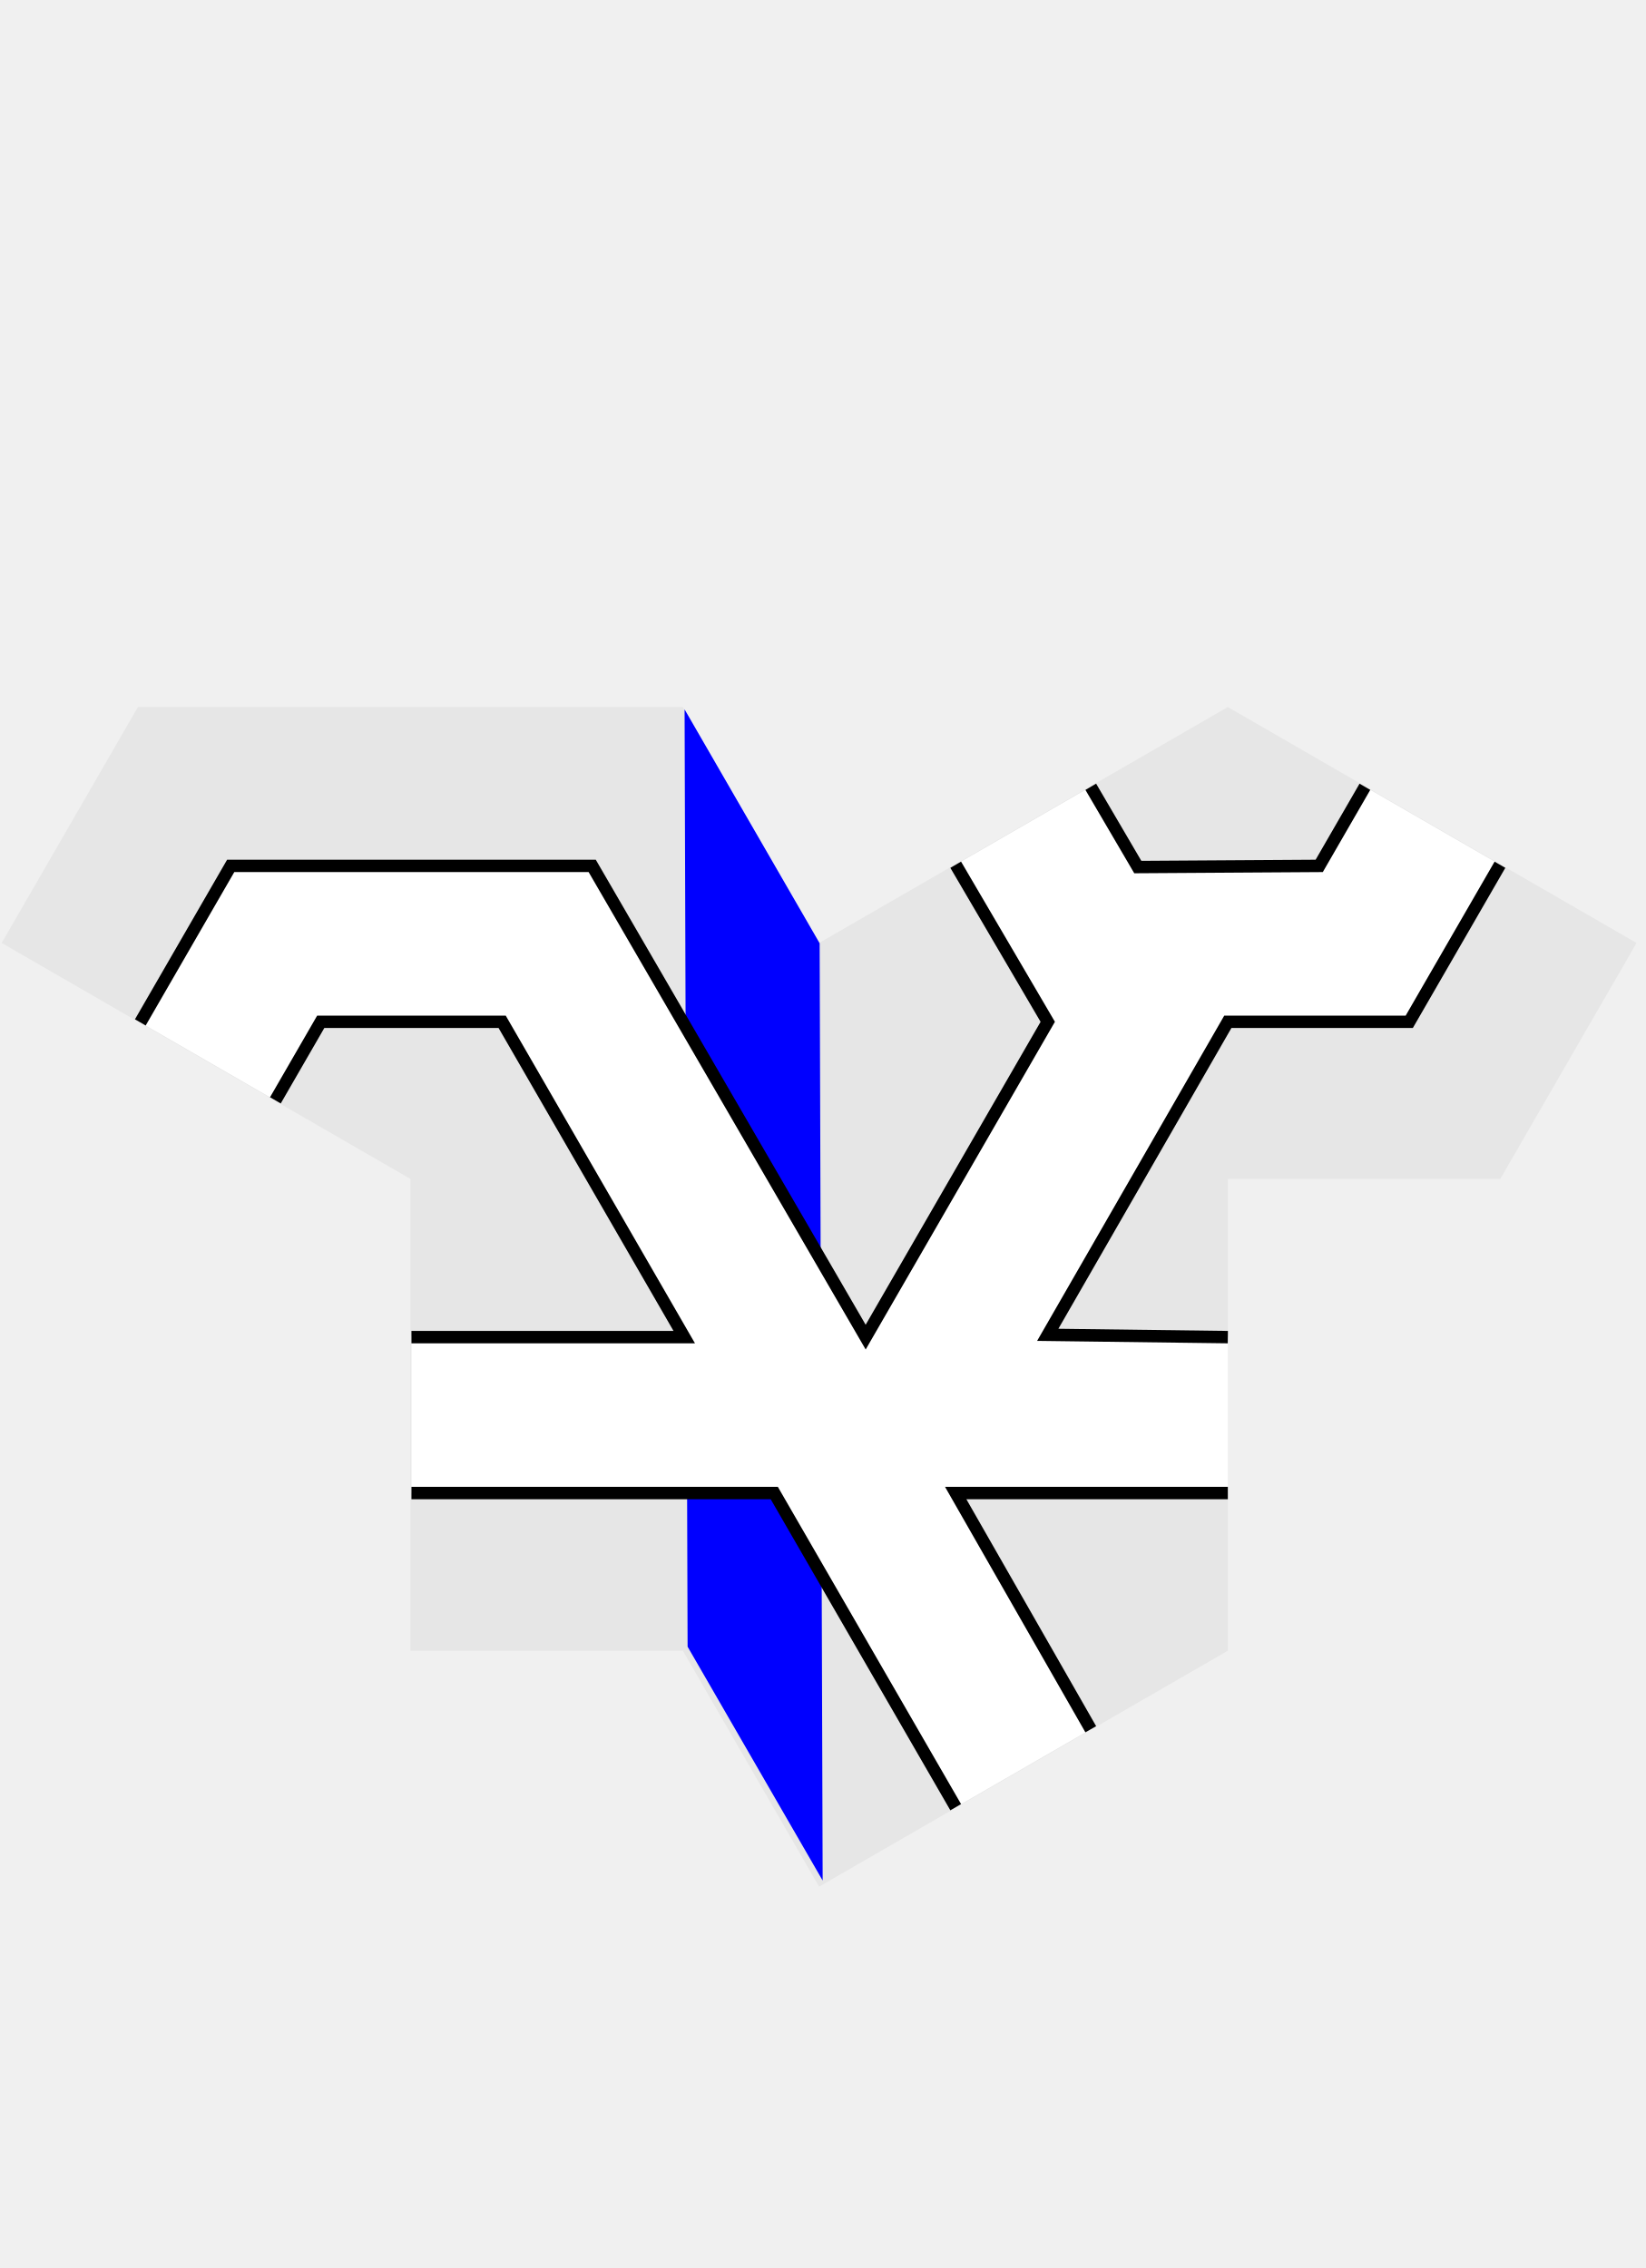
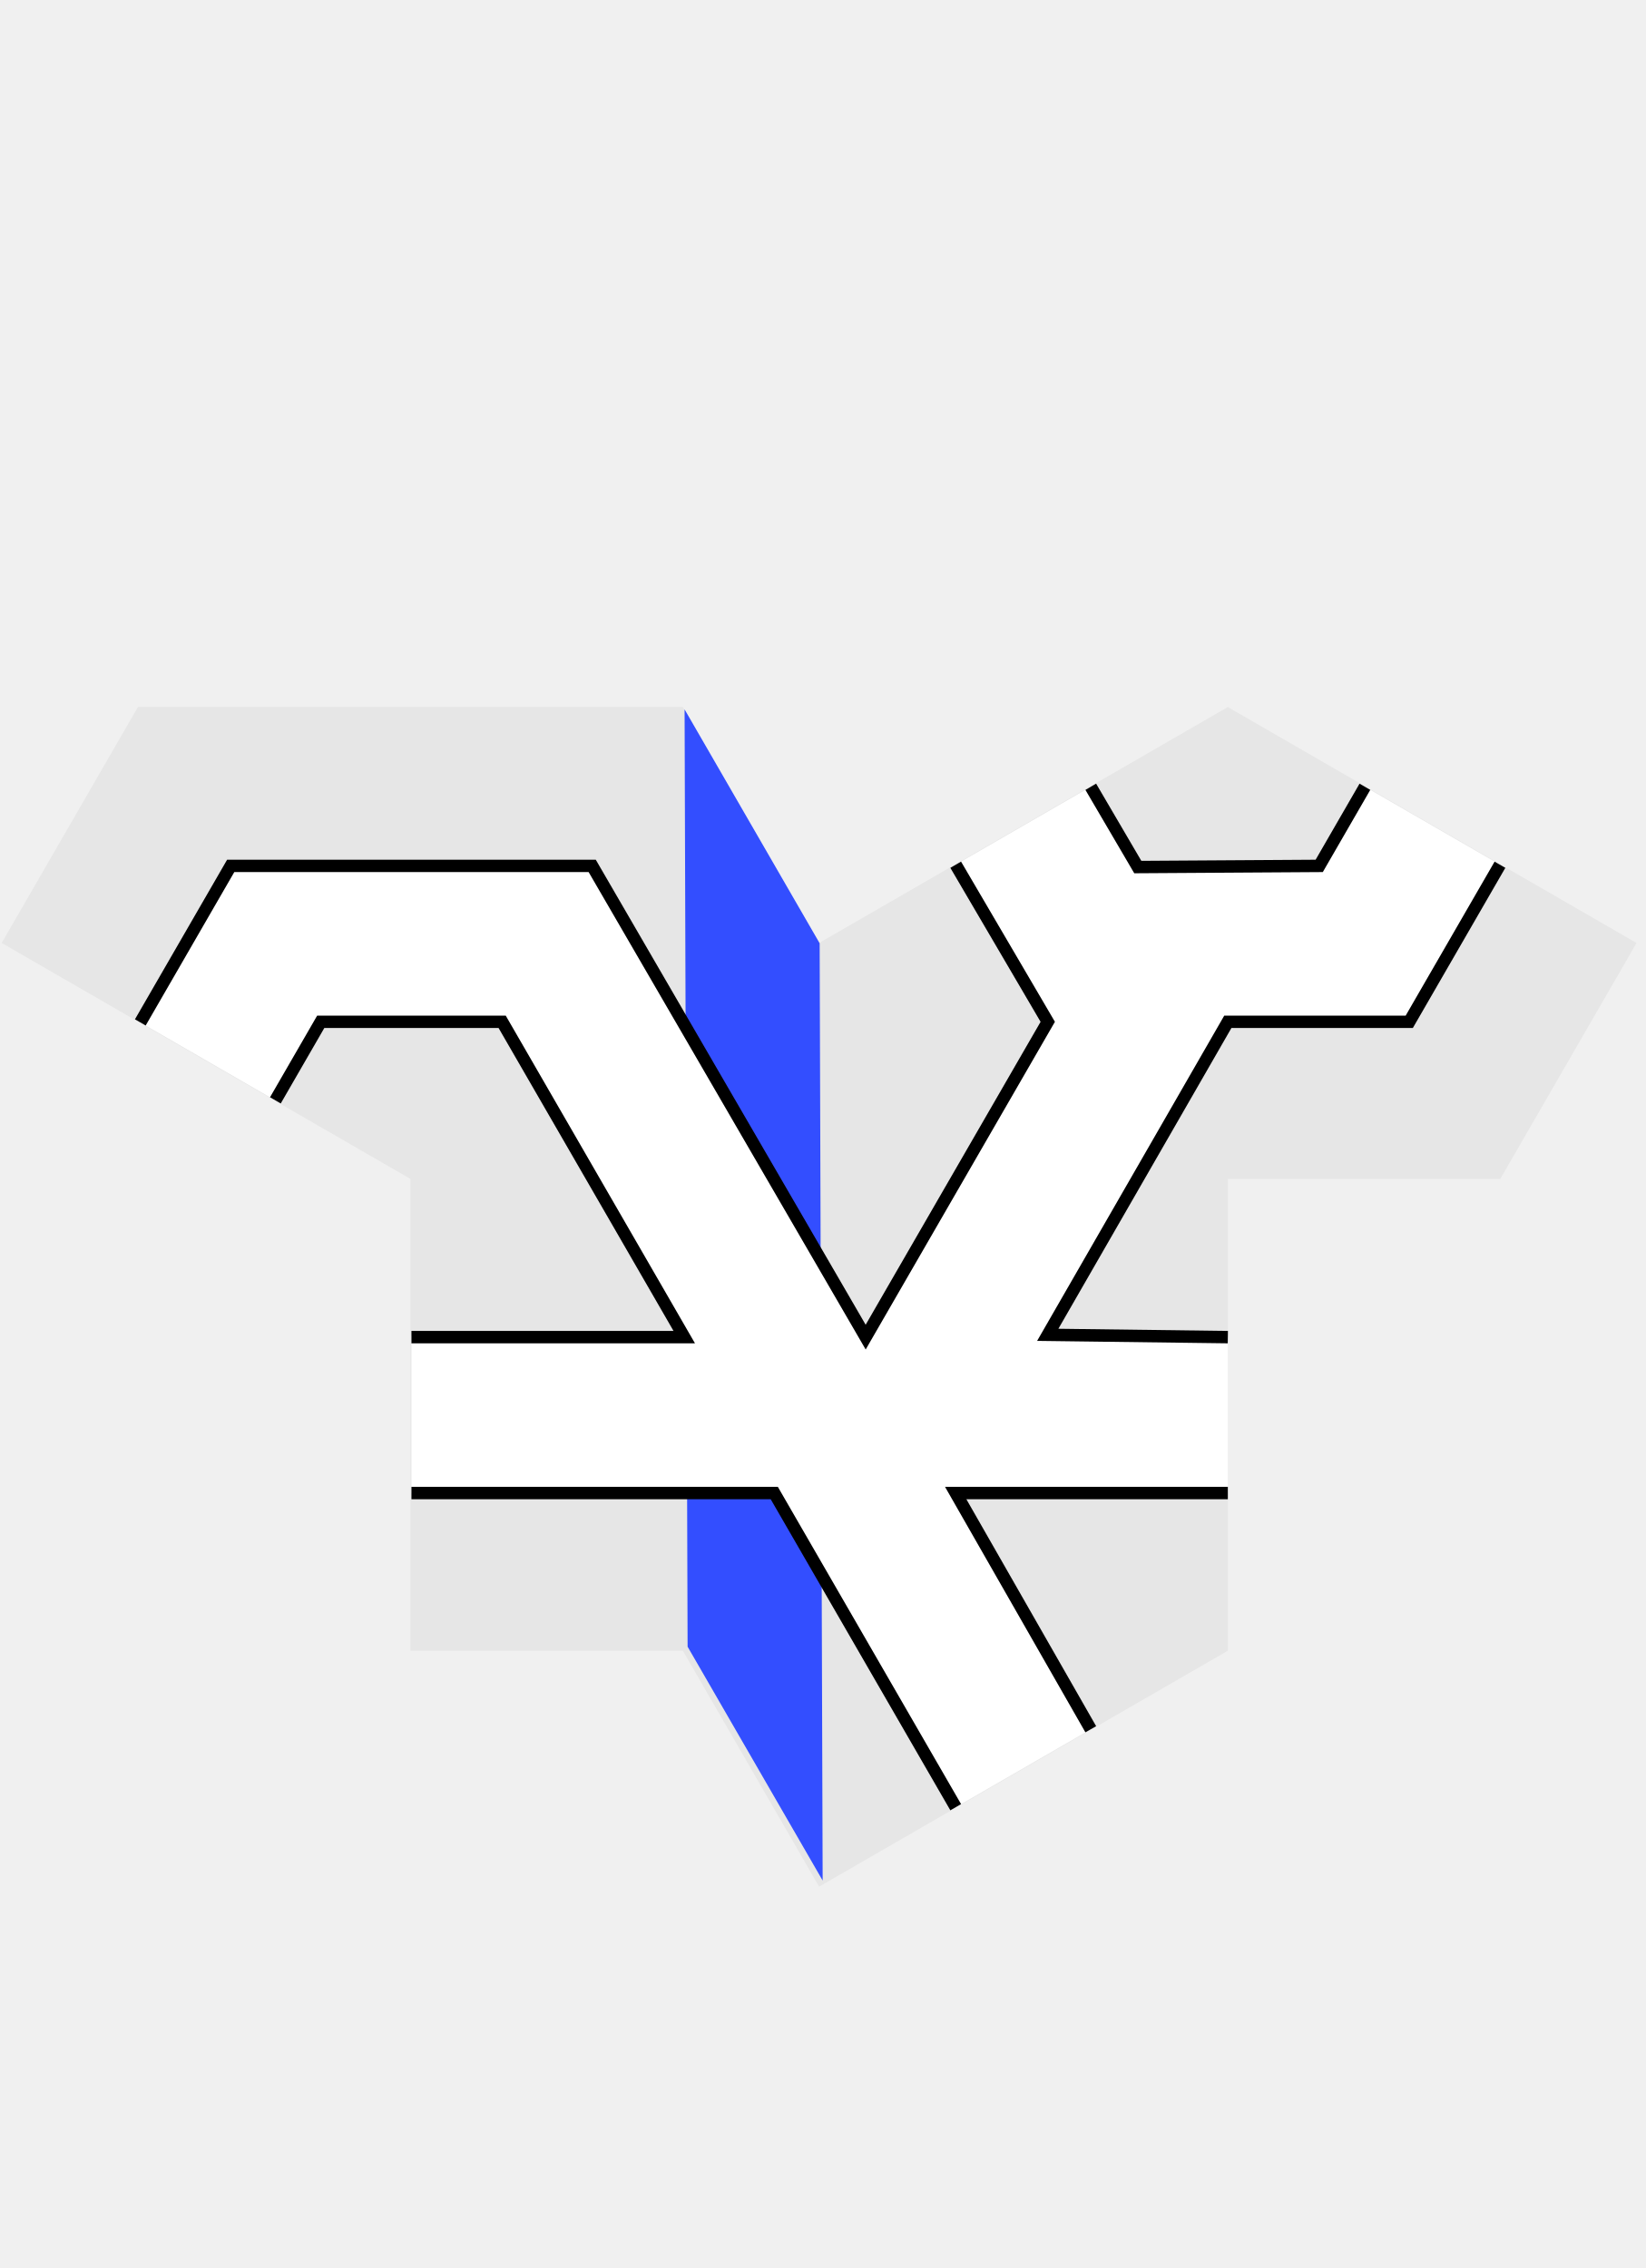
<svg xmlns="http://www.w3.org/2000/svg" width="132.825mm" height="183.132mm" viewBox="-46.366 -53.116 182.732 96.257" version="1.1" id="svg5">
  <defs id="defs2" />
  <g id="layer1" transform="translate(-24.41474,76.56603)">
    <g id="g1594">
      <g id="g443" transform="matrix(0,-1,-1,0,84.41476,27.35703)">
        <path style="opacity:1;fill:#e6e6e6;stroke:none;stroke-width:2;stroke-opacity:1;stop-color:#000000" d="m 103.924,60.787 26.208,45.393 26.208,-15.131 0,-60.524 -26.208,-15.131 26.208,-45.393 -26.208,-45.393 -26.208,15.131 0,30.262 H 51.508 l -26.208,45.393 26.208,15.131 0,30.262 z" id="border" />
-         <path style="fill:#0000ff;stroke:none;stroke-width:2.064;stop-color:#000000" d="M 130.097,15.334 25.981,15 51.962,30 156.078,30.334 Z" id="path998" />
+         <path style="fill:#334eff;stroke:none;stroke-width:2.064;stop-color:#000000" d="M 130.097,15.334 25.981,15 51.962,30 156.078,30.334 Z" id="path998" />
        <g id="dungeon">
          <path id="path1496" style="opacity:1;fill:#ffffff;stroke:none;stroke-width:1;stroke-opacity:1;stop-color:#000000" d="M 69.025,60.669 69.282,20 34.127,0.223 42.787,-14.777 69.282,0 69.025,-30 H 86.346 L 86.603,-10 121.244,-30 v -20 l 17.578,-10.223 8.66,15 -8.918,5.223 V -20 l 8.918,5.223 L 138.822,0.223 121.244,-10 86.603,10 138.564,40 v 40 l -17.256,10.78 -8.66,-15 8.595,-5.78 V 50 L 86.603,30 86.474,60.669" />
          <path id="path627" style="opacity:1;fill:none;stroke:#000000;stroke-width:1.376;stroke-opacity:1;stop-color:#000000" d="M 69.025,60.669 V 20.372 L 34.127,0.223 M 42.787,-14.777 69.025,0.223 V -30 m 17.321,0 0.257,20 34.77,-20 0,-20.149 17.449,-10.074 m 8.66,15 -8.789,5.074 L 138.564,-20 l 8.918,5.223 M 138.822,0.223 121.373,-10 86.346,10.223 138.693,40.595 v 40.149 l -17.385,10.037 m -8.66,-15 8.725,-5.037 V 50.595 L 86.346,30.372 v 30.297" />
        </g>
      </g>
    </g>
  </g>
</svg>
